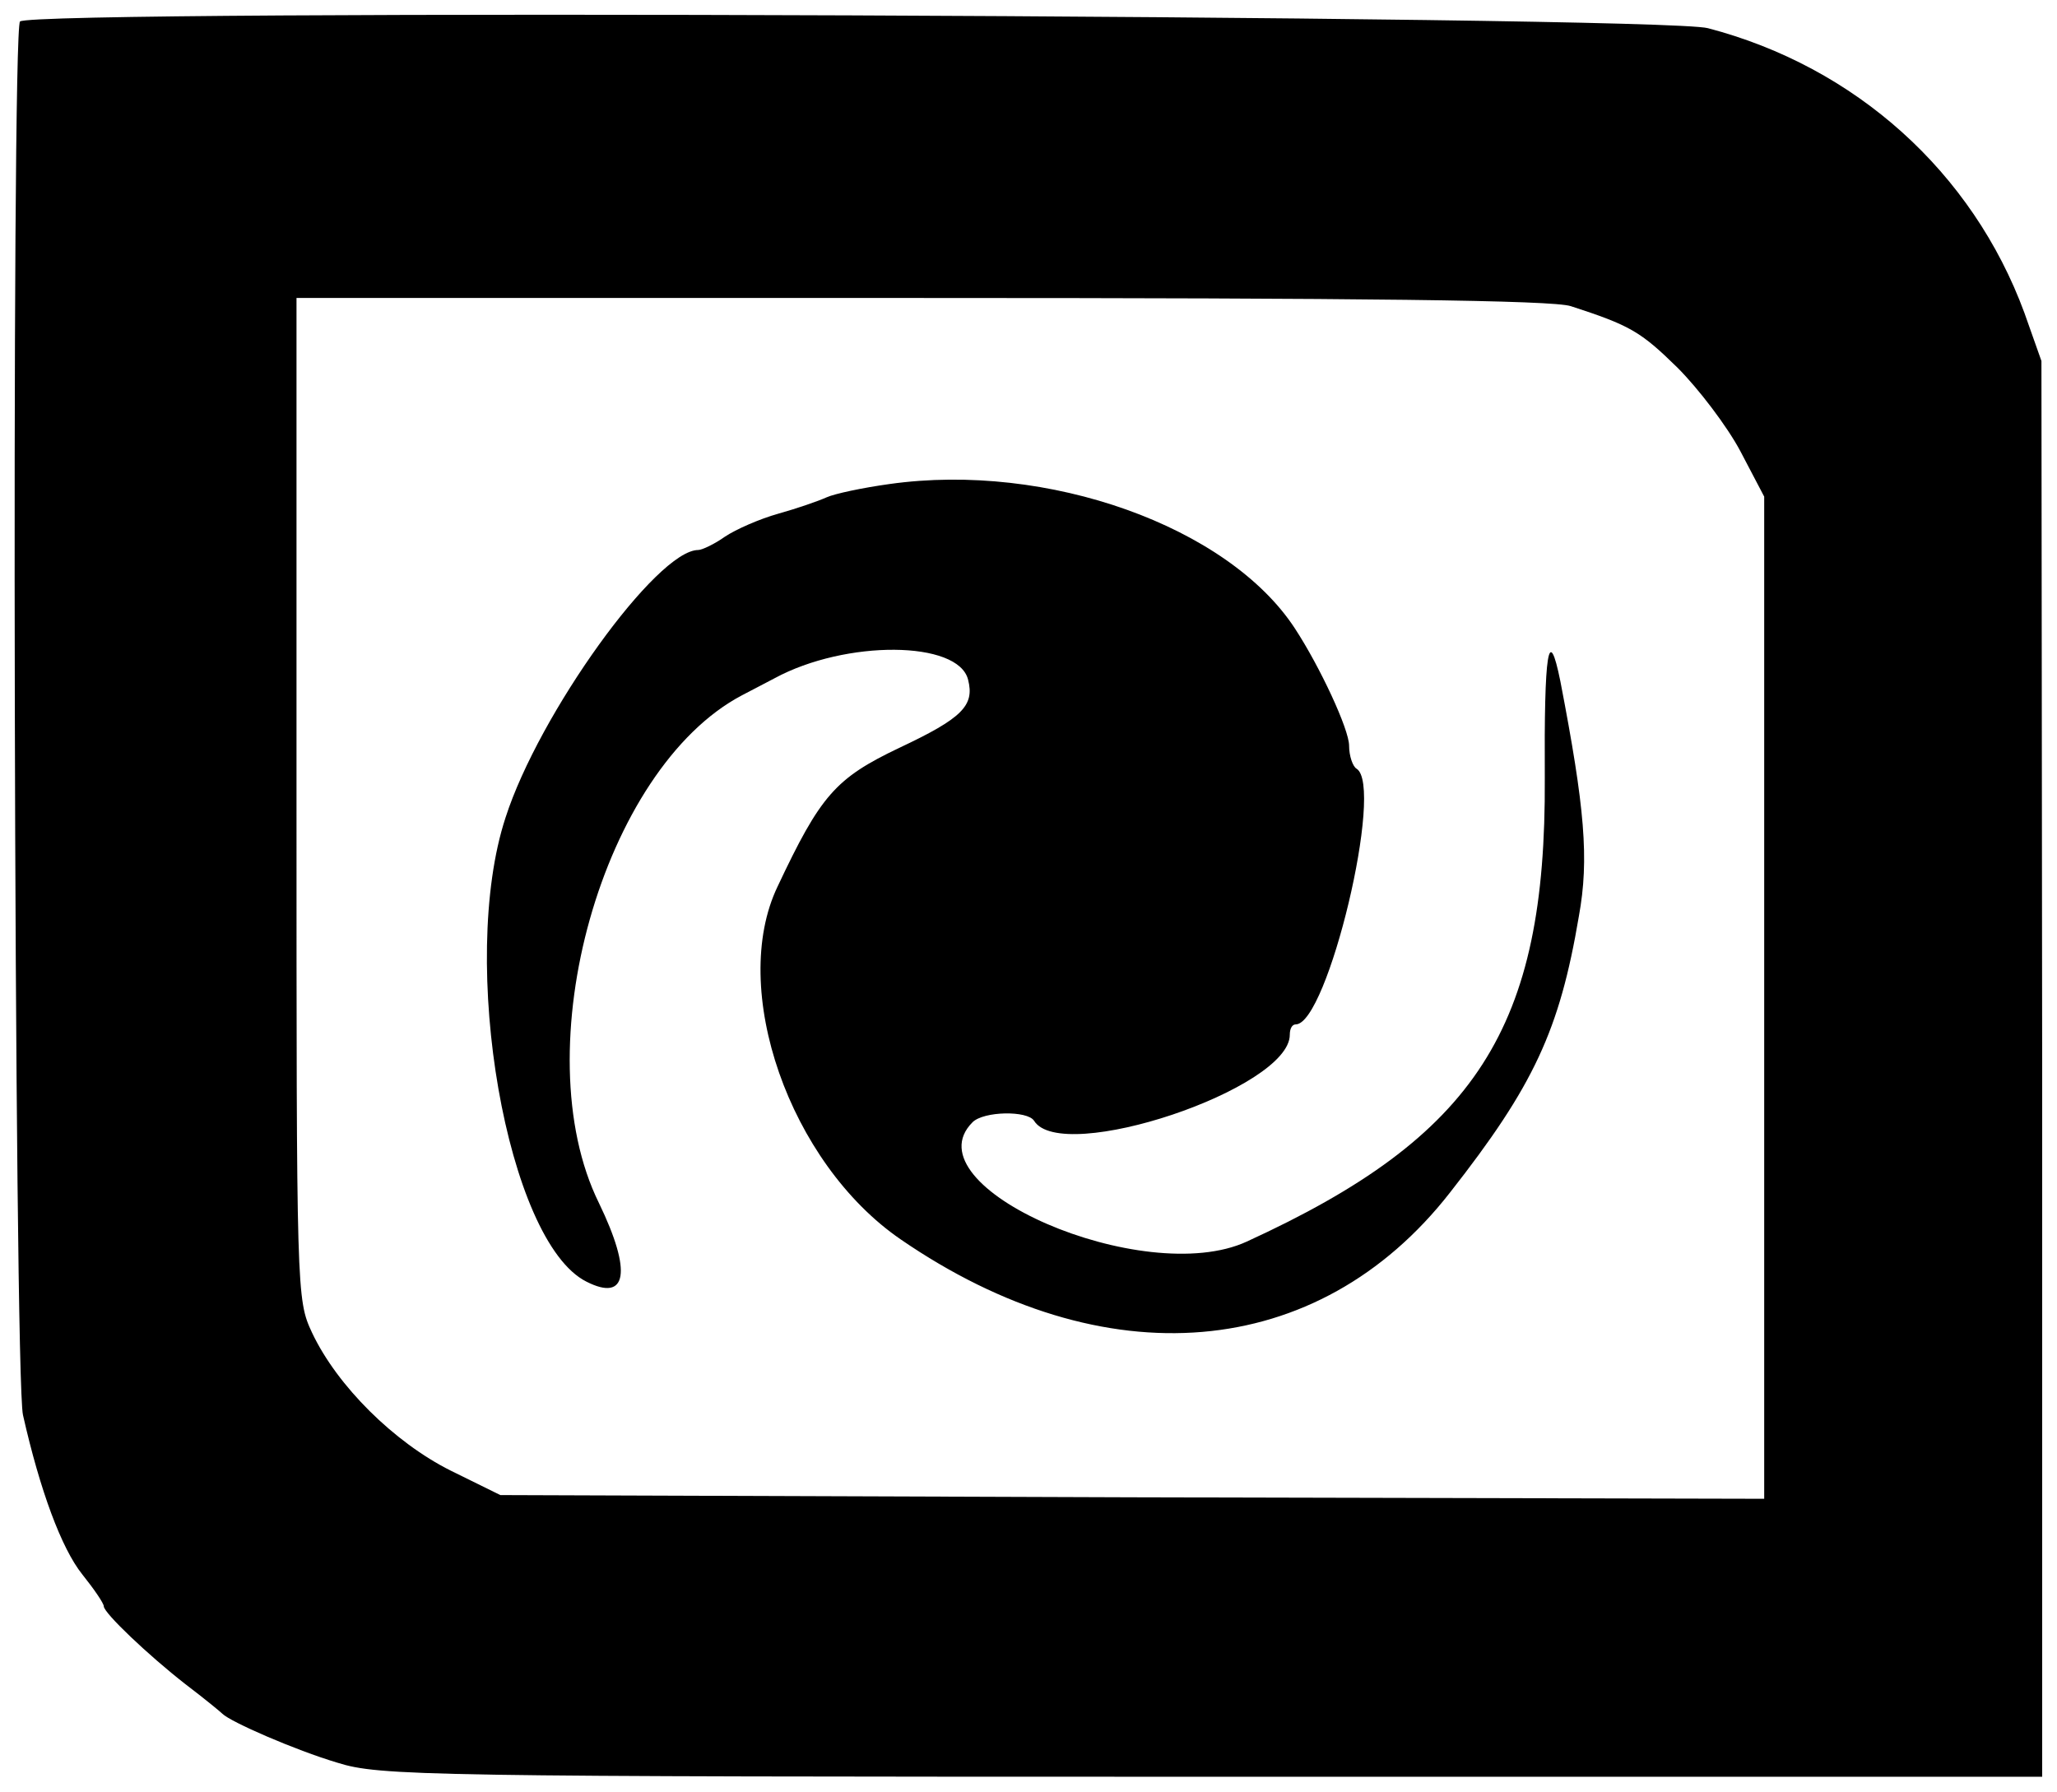
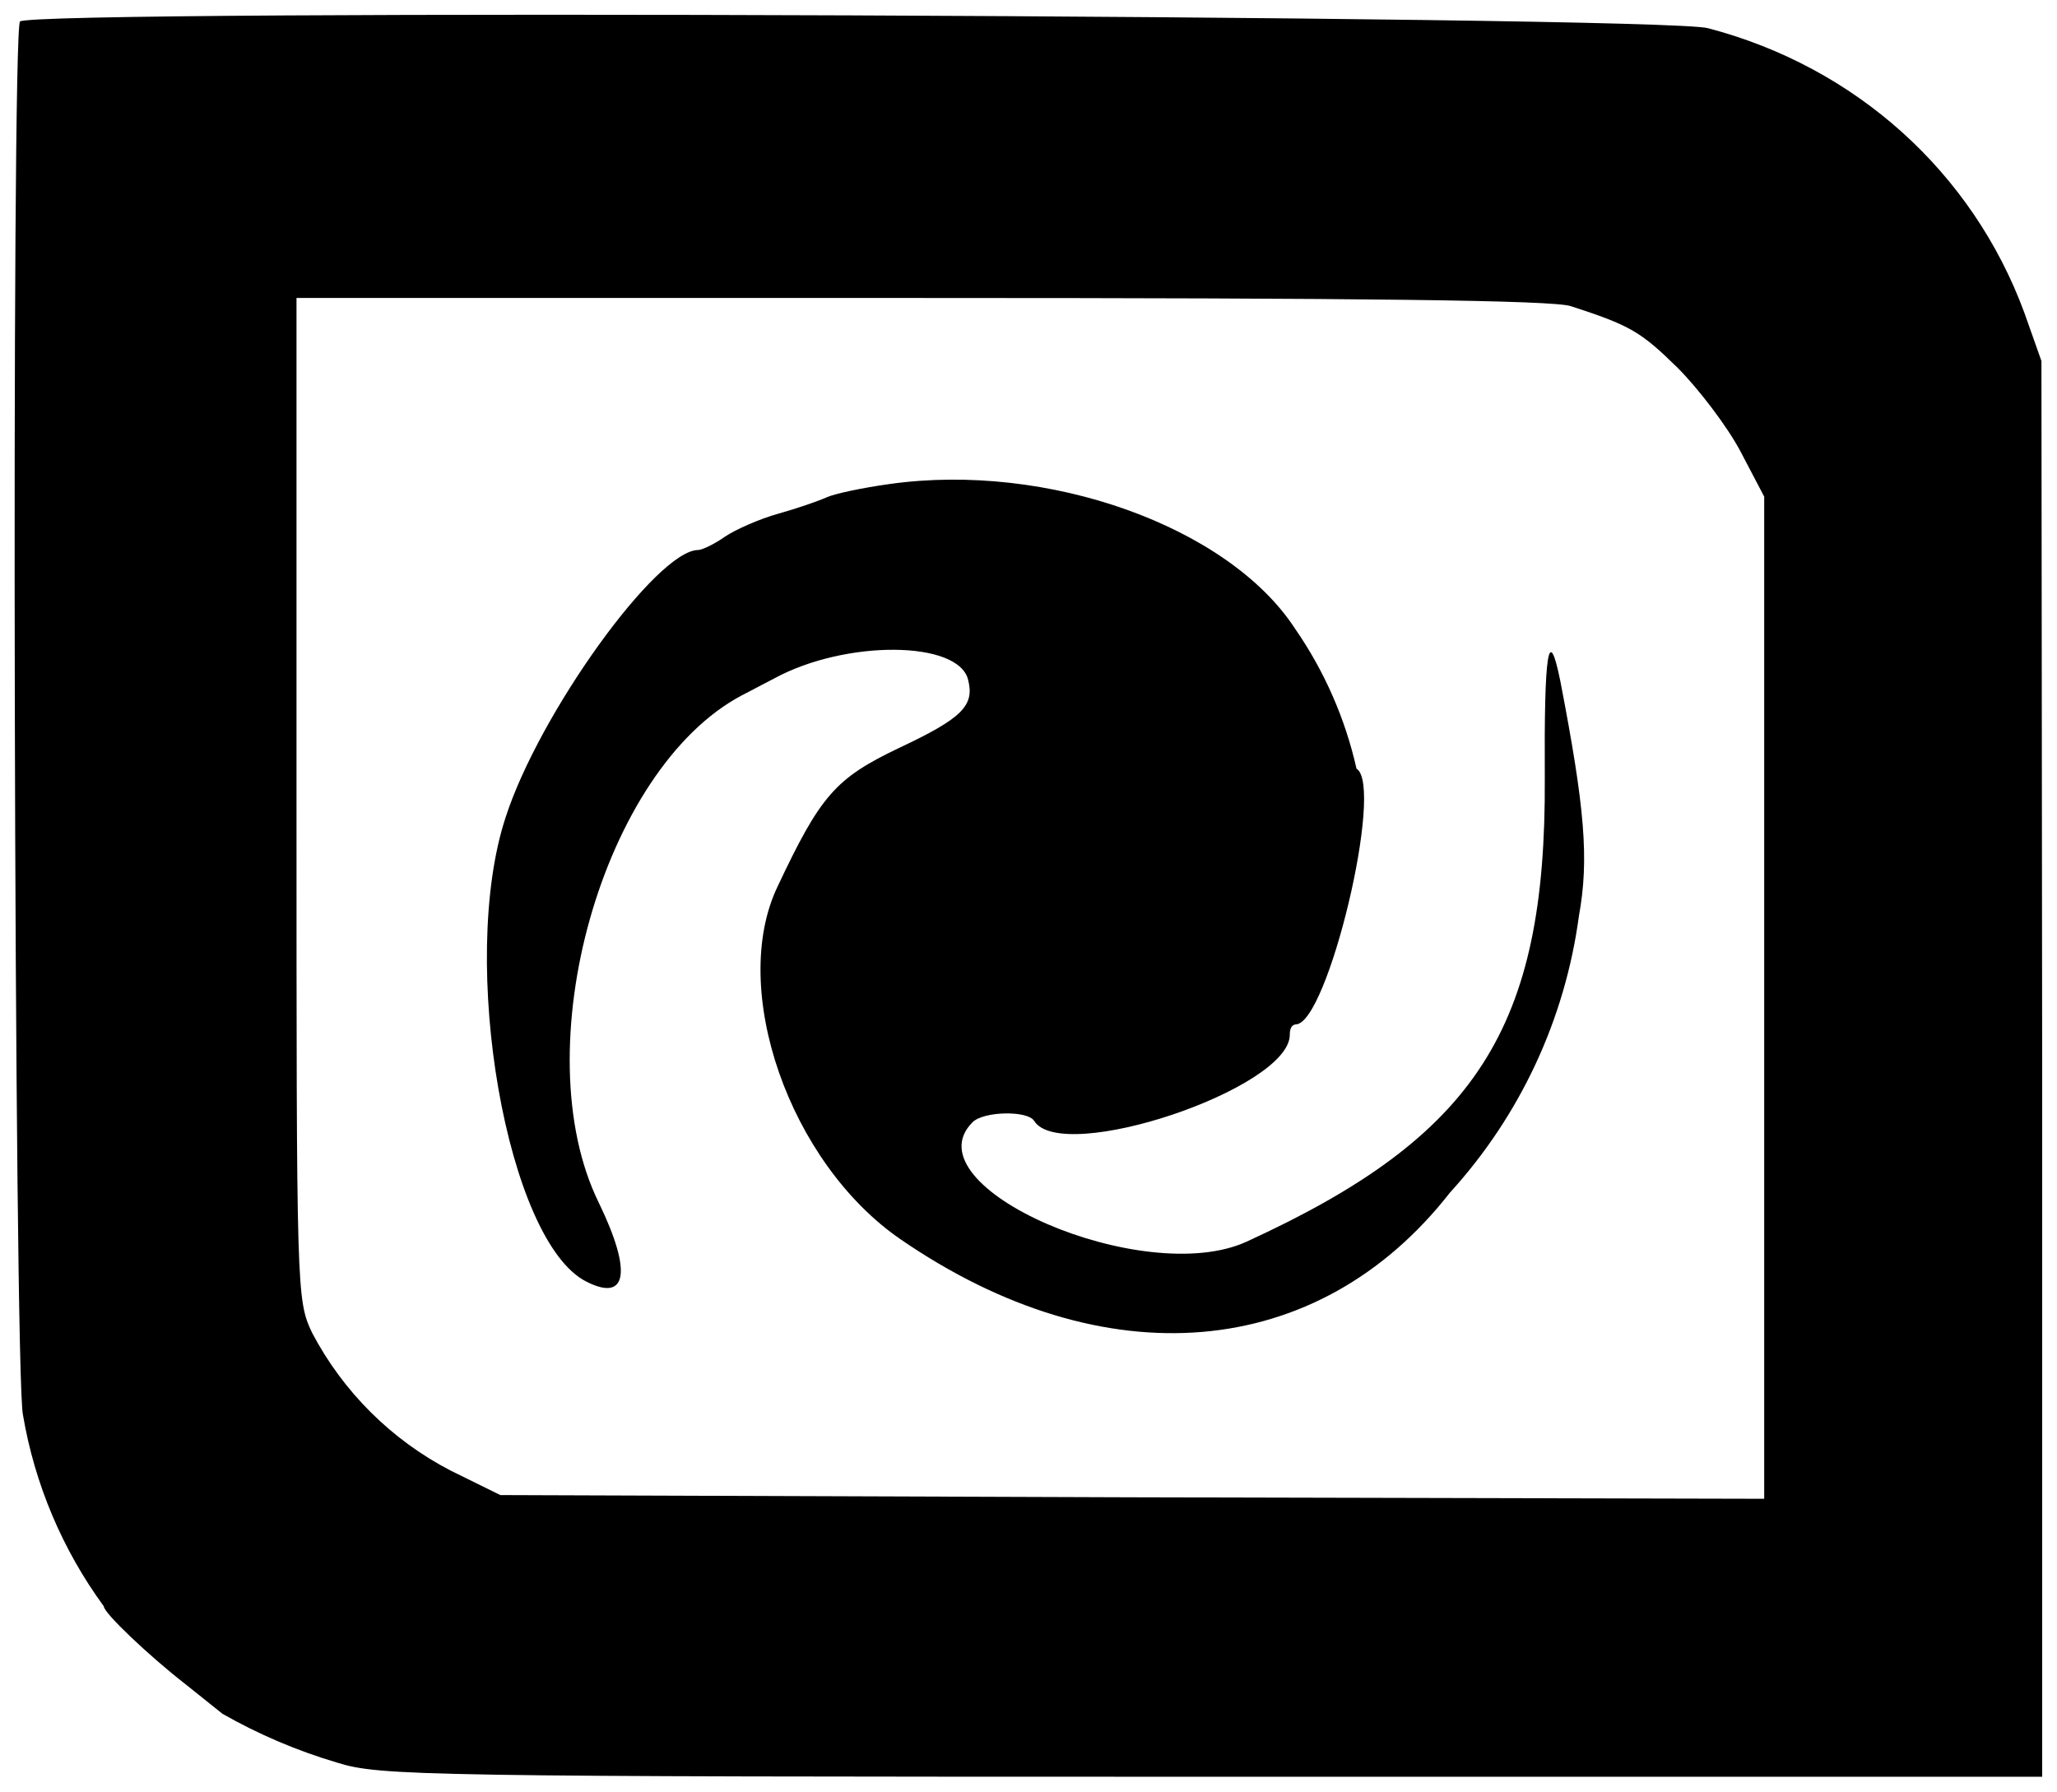
- <svg xmlns="http://www.w3.org/2000/svg" version="1.0" viewBox="35 54.8 277.5 241.7" preserveAspectRatio="xMidYMid meet">
-   <g transform="translate(0,350) scale(0.1,-0.1)" fill="currentColor">
-     <path d="M377 2923 c-12 -12 -8 -1828 4 -1880 23 -102 52 -180 80 -215 16 -20 29 -39 29 -43 0 -9 60 -66 110 -105 25 -19 47 -37 50 -40 11 -11 98 -49 155 -66 57 -18 116 -19 1180 -19 l1120 0 0 955 -1 955 -23 65 c-70 190 -228 332 -427 384 -64 17 -2261 26 -2277 9z m2092 -384 c80 -26 94 -34 144 -83 28 -28 67 -79 85 -113 l32 -61 0 -676 0 -676 -852 2 -853 3 -67 33 c-76 38 -153 114 -187 186 -21 45 -21 51 -21 721 l0 675 842 0 c602 0 852 -3 877 -11z M1550 2299 c-36 -5 -74 -13 -85 -18 -11 -5 -40 -15 -65 -22 -25 -7 -57 -21 -72 -31 -14 -10 -31 -18 -36 -18 -56 0 -215 -221 -260 -361 -64 -195 2 -572 109 -626 55 -28 62 13 17 106 -102 207 5 586 193 685 13 7 33 17 44 23 96 52 248 51 261 -2 9 -35 -8 -52 -93 -92 -86 -41 -106 -64 -164 -187 -66 -138 16 -373 166 -476 275 -189 563 -165 741 63 113 144 148 219 174 373 14 77 8 146 -25 317 -16 79 -22 40 -21 -131 2 -337 -92 -483 -402 -625 -139 -64 -457 74 -370 161 15 15 74 16 83 2 37 -60 345 43 345 116 0 8 3 14 8 14 43 0 120 322 82 345 -5 3 -10 17 -10 31 0 22 -39 106 -73 158 -90 138 -334 225 -547 195z" />
-   </g>
+ <svg xmlns="http://www.w3.org/2000/svg" version="1.0" viewBox="35 54.8 277.5 241.7">
+   <path fill="currentColor" d="M37.7 57.7c-1.2 1.2-.8 182.8.4 188A61 61 0 0 0 49 271.5c0 .9 6 6.6 11 10.5l5 4a73 73 0 0 0 15.5 6.6c5.7 1.8 11.6 1.9 118 1.9h112V199l-.1-95.5-2.3-6.5c-7-19-22.8-33.2-42.7-38.4-6.4-1.7-226.1-2.6-227.7-.9m209.2 38.4c8 2.6 9.4 3.4 14.4 8.3 2.8 2.8 6.7 7.9 8.5 11.3l3.2 6.1V257l-85.2-.2-85.3-.3-6.7-3.3a44 44 0 0 1-18.7-18.6c-2.1-4.5-2.1-5.1-2.1-72.1V95h84.2c60.2 0 85.2.3 87.7 1.1m-91.9 24c-3.6.5-7.4 1.3-8.5 1.8s-4 1.5-6.5 2.2-5.7 2.1-7.2 3.1c-1.4 1-3.1 1.8-3.6 1.8-5.6 0-21.5 22.1-26 36.1-6.4 19.5.2 57.2 10.9 62.6 5.5 2.8 6.2-1.3 1.7-10.6-10.2-20.7.5-58.6 19.3-68.5l4.4-2.3c9.6-5.2 24.8-5.1 26.1.2.9 3.5-.8 5.2-9.3 9.2-8.6 4.1-10.6 6.4-16.4 18.7-6.6 13.8 1.6 37.3 16.6 47.6 27.5 18.9 56.3 16.5 74.1-6.3a69 69 0 0 0 17.4-37.3c1.4-7.7.8-14.6-2.5-31.7-1.6-7.9-2.2-4-2.1 13.1.2 33.7-9.2 48.3-40.2 62.5-13.9 6.4-45.7-7.4-37-16.1 1.5-1.5 7.4-1.6 8.3-.2 3.7 6 34.5-4.3 34.5-11.6q0-1.3.8-1.4c4.3 0 12-32.2 8.2-34.5a54 54 0 0 0-8.3-18.9c-9-13.8-33.4-22.5-54.7-19.5" />
</svg>
